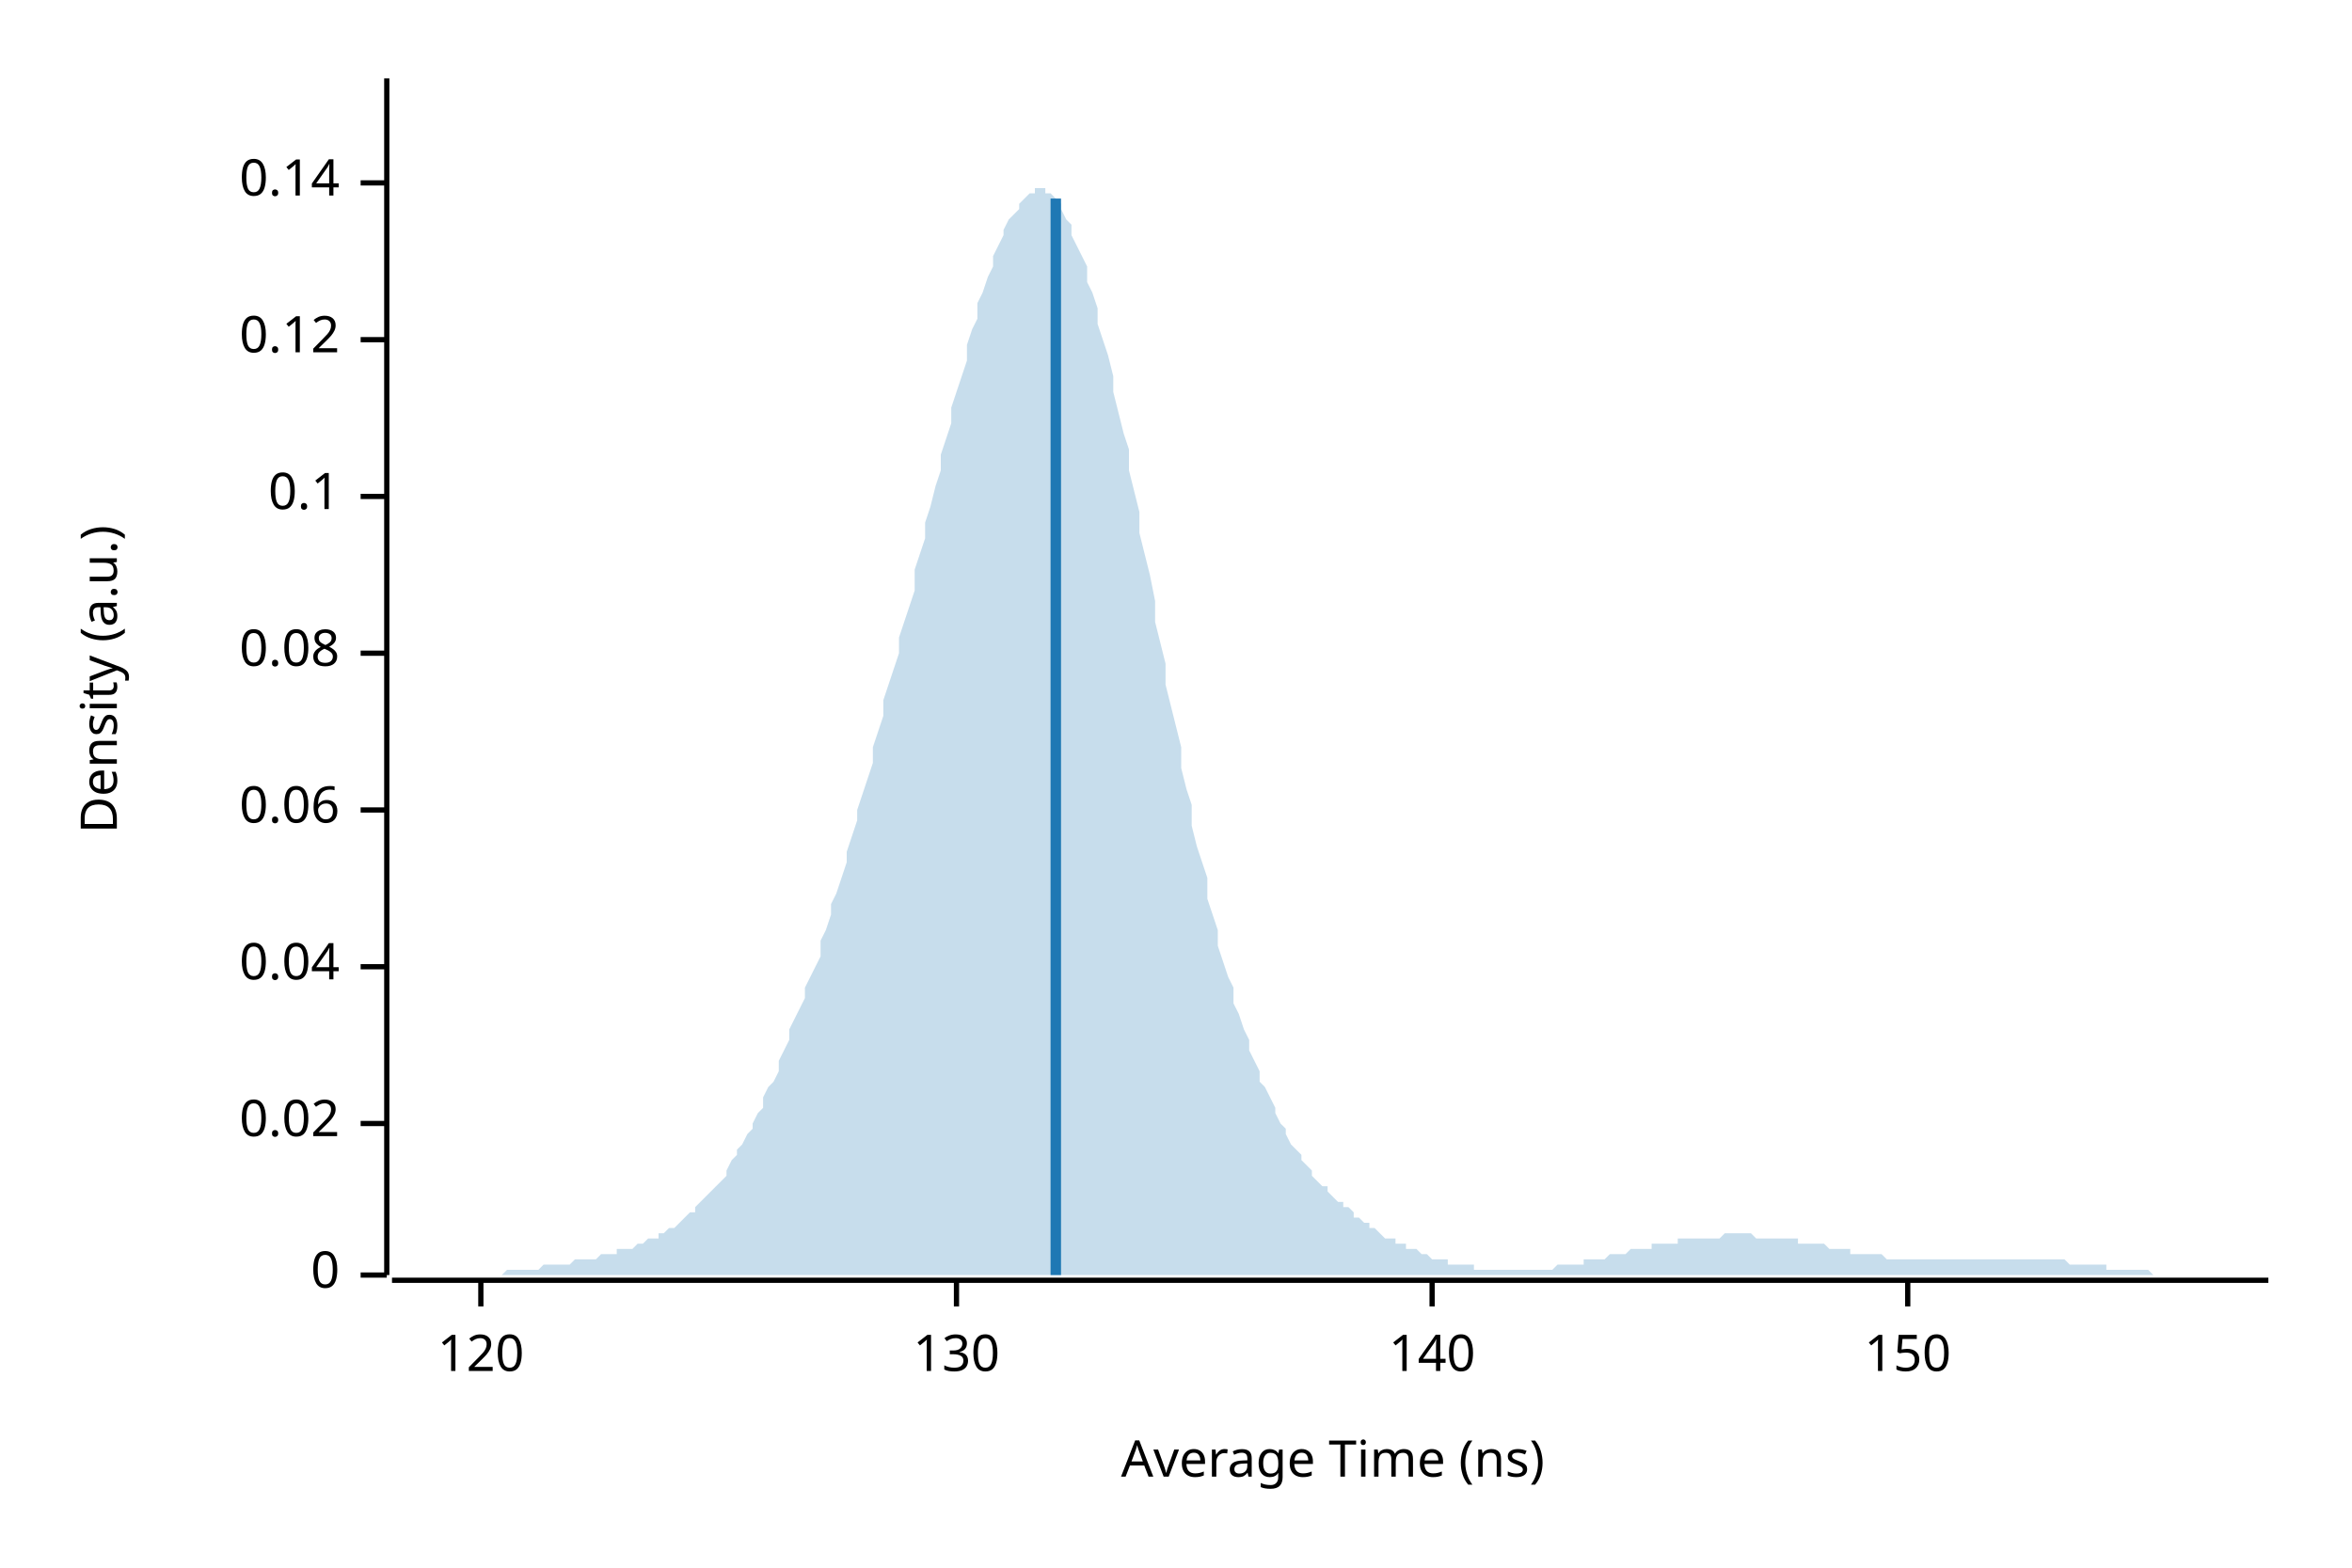
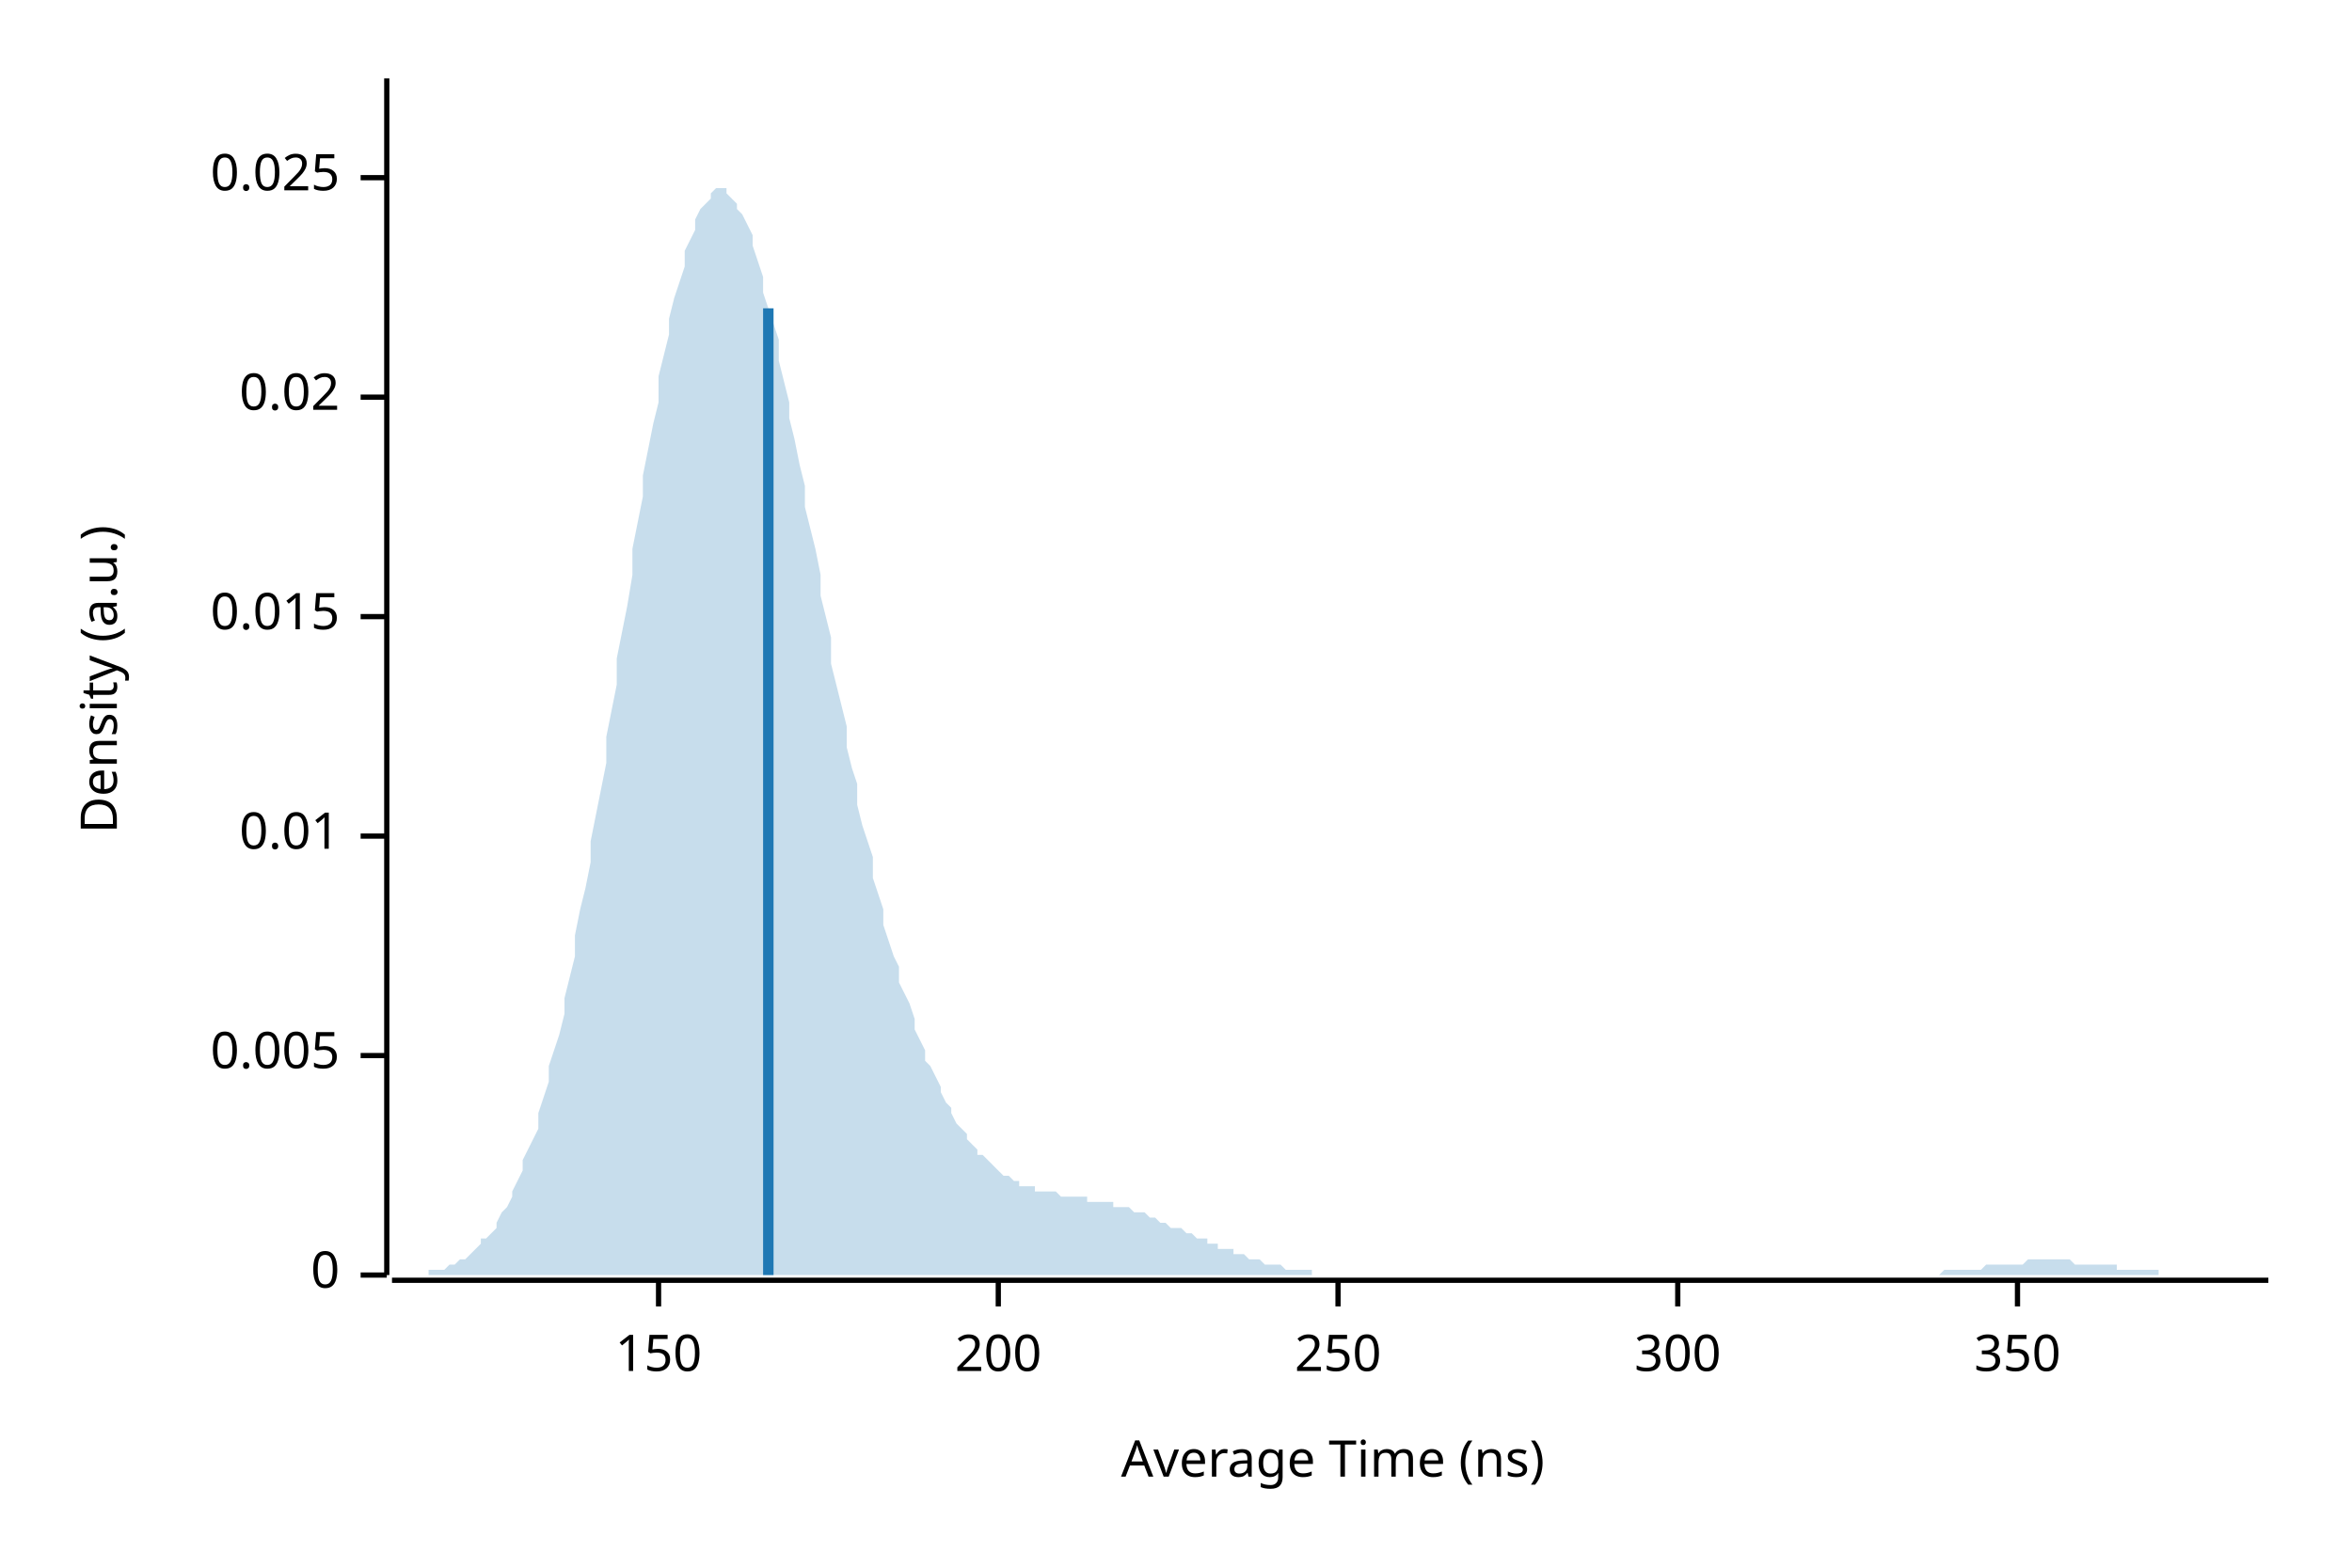
<svg xmlns="http://www.w3.org/2000/svg" width="450" height="300" viewBox="0 0 450 300">
  <text x="15" y="130" dy="0.76em" text-anchor="middle" font-family="sans-serif" font-size="9.677" opacity="1" fill="#000000" transform="rotate(270, 15, 130)">
Density (a.u.)
</text>
  <text x="255" y="285" dy="-0.5ex" text-anchor="middle" font-family="sans-serif" font-size="9.677" opacity="1" fill="#000000">
Average Time (ns)
</text>
  <polyline fill="none" opacity="1" stroke="#000000" stroke-width="1" points="74,15 74,244 " />
  <text x="65" y="244" dy="0.5ex" text-anchor="end" font-family="sans-serif" font-size="9.677" opacity="1" fill="#000000">
0
</text>
  <polyline fill="none" opacity="1" stroke="#000000" stroke-width="1" points="69,244 74,244 " />
-   <text x="65" y="215" dy="0.5ex" text-anchor="end" font-family="sans-serif" font-size="9.677" opacity="1" fill="#000000">
+   <text x="65" y="202" dy="0.5ex" text-anchor="end" font-family="sans-serif" font-size="9.677" opacity="1" fill="#000000">
+ 0.005
+ </text>
+   <polyline fill="none" opacity="1" stroke="#000000" stroke-width="1" points="69,202 74,202 " />
+   <text x="65" y="160" dy="0.5ex" text-anchor="end" font-family="sans-serif" font-size="9.677" opacity="1" fill="#000000">
+ 0.01
+ </text>
+   <polyline fill="none" opacity="1" stroke="#000000" stroke-width="1" points="69,160 74,160 " />
+   <text x="65" y="118" dy="0.5ex" text-anchor="end" font-family="sans-serif" font-size="9.677" opacity="1" fill="#000000">
+ 0.015
+ </text>
+   <polyline fill="none" opacity="1" stroke="#000000" stroke-width="1" points="69,118 74,118 " />
+   <text x="65" y="76" dy="0.5ex" text-anchor="end" font-family="sans-serif" font-size="9.677" opacity="1" fill="#000000">
0.02
</text>
-   <polyline fill="none" opacity="1" stroke="#000000" stroke-width="1" points="69,215 74,215 " />
-   <text x="65" y="185" dy="0.5ex" text-anchor="end" font-family="sans-serif" font-size="9.677" opacity="1" fill="#000000">
- 0.04
+   <polyline fill="none" opacity="1" stroke="#000000" stroke-width="1" points="69,76 74,76 " />
+   <text x="65" y="34" dy="0.5ex" text-anchor="end" font-family="sans-serif" font-size="9.677" opacity="1" fill="#000000">
+ 0.025
</text>
-   <polyline fill="none" opacity="1" stroke="#000000" stroke-width="1" points="69,185 74,185 " />
-   <text x="65" y="155" dy="0.5ex" text-anchor="end" font-family="sans-serif" font-size="9.677" opacity="1" fill="#000000">
- 0.06
- </text>
-   <polyline fill="none" opacity="1" stroke="#000000" stroke-width="1" points="69,155 74,155 " />
-   <text x="65" y="125" dy="0.5ex" text-anchor="end" font-family="sans-serif" font-size="9.677" opacity="1" fill="#000000">
- 0.08
- </text>
-   <polyline fill="none" opacity="1" stroke="#000000" stroke-width="1" points="69,125 74,125 " />
-   <text x="65" y="95" dy="0.5ex" text-anchor="end" font-family="sans-serif" font-size="9.677" opacity="1" fill="#000000">
- 0.1
- </text>
-   <polyline fill="none" opacity="1" stroke="#000000" stroke-width="1" points="69,95 74,95 " />
-   <text x="65" y="65" dy="0.5ex" text-anchor="end" font-family="sans-serif" font-size="9.677" opacity="1" fill="#000000">
- 0.12
- </text>
-   <polyline fill="none" opacity="1" stroke="#000000" stroke-width="1" points="69,65 74,65 " />
-   <text x="65" y="35" dy="0.5ex" text-anchor="end" font-family="sans-serif" font-size="9.677" opacity="1" fill="#000000">
- 0.14
- </text>
-   <polyline fill="none" opacity="1" stroke="#000000" stroke-width="1" points="69,35 74,35 " />
+   <polyline fill="none" opacity="1" stroke="#000000" stroke-width="1" points="69,34 74,34 " />
  <polyline fill="none" opacity="1" stroke="#000000" stroke-width="1" points="75,245 434,245 " />
-   <text x="92" y="255" dy="0.76em" text-anchor="middle" font-family="sans-serif" font-size="9.677" opacity="1" fill="#000000">
- 120
- </text>
-   <polyline fill="none" opacity="1" stroke="#000000" stroke-width="1" points="92,245 92,250 " />
-   <text x="183" y="255" dy="0.76em" text-anchor="middle" font-family="sans-serif" font-size="9.677" opacity="1" fill="#000000">
- 130
- </text>
-   <polyline fill="none" opacity="1" stroke="#000000" stroke-width="1" points="183,245 183,250 " />
-   <text x="274" y="255" dy="0.76em" text-anchor="middle" font-family="sans-serif" font-size="9.677" opacity="1" fill="#000000">
- 140
- </text>
-   <polyline fill="none" opacity="1" stroke="#000000" stroke-width="1" points="274,245 274,250 " />
-   <text x="365" y="255" dy="0.76em" text-anchor="middle" font-family="sans-serif" font-size="9.677" opacity="1" fill="#000000">
+   <text x="126" y="255" dy="0.76em" text-anchor="middle" font-family="sans-serif" font-size="9.677" opacity="1" fill="#000000">
150
</text>
-   <polyline fill="none" opacity="1" stroke="#000000" stroke-width="1" points="365,245 365,250 " />
-   <polygon opacity="0.25" fill="#1F78B4" points="75,244 75,244 76,244 77,244 77,244 78,244 79,244 80,244 80,244 81,244 82,244 82,244 83,244 84,244 85,244 85,244 86,244 87,244 87,244 88,244 89,244 90,244 90,244 91,244 92,244 92,244 93,244 94,244 95,244 95,244 96,244 97,243 98,243 98,243 99,243 100,243 100,243 101,243 102,243 103,243 103,243 104,242 105,242 105,242 106,242 107,242 108,242 108,242 109,242 110,241 110,241 111,241 112,241 113,241 113,241 114,241 115,240 116,240 116,240 117,240 118,240 118,239 119,239 120,239 121,239 121,239 122,238 123,238 123,238 124,237 125,237 126,237 126,236 127,236 128,235 128,235 129,235 130,234 131,233 131,233 132,232 133,232 133,231 134,230 135,229 136,228 136,228 137,227 138,226 139,225 139,224 140,222 141,221 141,220 142,219 143,217 144,216 144,215 145,213 146,212 146,210 147,208 148,207 149,205 149,203 150,201 151,199 151,197 152,195 153,193 154,191 154,189 155,187 156,185 157,183 157,180 158,178 159,175 159,173 160,171 161,168 162,165 162,163 163,160 164,157 164,155 165,152 166,149 167,146 167,143 168,140 169,137 169,134 170,131 171,128 172,125 172,122 173,119 174,116 175,113 175,109 176,106 177,103 177,100 178,97 179,93 180,90 180,87 181,84 182,81 182,78 183,75 184,72 185,69 185,66 186,63 187,61 187,58 188,56 189,53 190,51 190,49 191,47 192,45 192,44 193,42 194,41 195,40 195,39 196,38 197,37 198,37 198,36 199,36 200,36 200,37 201,37 202,38 203,39 203,40 204,42 205,43 205,45 206,47 207,49 208,51 208,54 209,56 210,59 210,62 211,65 212,68 213,72 213,75 214,79 215,83 216,86 216,90 217,94 218,98 218,102 219,106 220,110 221,115 221,119 222,123 223,127 223,131 224,135 225,139 226,143 226,147 227,151 228,154 228,158 229,162 230,165 231,168 231,172 232,175 233,178 233,181 234,184 235,187 236,189 236,192 237,194 238,197 239,199 239,201 240,203 241,205 241,207 242,208 243,210 244,212 244,213 245,215 246,216 246,217 247,219 248,220 249,221 249,222 250,223 251,224 251,225 252,226 253,227 254,227 254,228 255,229 256,230 257,230 257,231 258,231 259,232 259,233 260,233 261,234 262,234 262,235 263,235 264,236 264,236 265,237 266,237 267,237 267,238 268,238 269,238 269,239 270,239 271,239 272,240 272,240 273,240 274,241 275,241 275,241 276,241 277,241 277,242 278,242 279,242 280,242 280,242 281,242 282,242 282,243 283,243 284,243 285,243 285,243 286,243 287,243 287,243 288,243 289,243 290,243 290,243 291,243 292,243 292,243 293,243 294,243 295,243 295,243 296,243 297,243 298,242 298,242 299,242 300,242 300,242 301,242 302,242 303,242 303,241 304,241 305,241 305,241 306,241 307,241 308,240 308,240 309,240 310,240 310,240 311,240 312,239 313,239 313,239 314,239 315,239 316,239 316,238 317,238 318,238 318,238 319,238 320,238 321,238 321,237 322,237 323,237 323,237 324,237 325,237 326,237 326,237 327,237 328,237 328,237 329,237 330,236 331,236 331,236 332,236 333,236 333,236 334,236 335,236 336,237 336,237 337,237 338,237 339,237 339,237 340,237 341,237 341,237 342,237 343,237 344,237 344,238 345,238 346,238 346,238 347,238 348,238 349,238 349,238 350,239 351,239 351,239 352,239 353,239 354,239 354,240 355,240 356,240 357,240 357,240 358,240 359,240 359,240 360,240 361,241 362,241 362,241 363,241 364,241 364,241 365,241 366,241 367,241 367,241 368,241 369,241 369,241 370,241 371,241 372,241 372,241 373,241 374,241 375,241 375,241 376,241 377,241 377,241 378,241 379,241 380,241 380,241 381,241 382,241 382,241 383,241 384,241 385,241 385,241 386,241 387,241 387,241 388,241 389,241 390,241 390,241 391,241 392,241 392,241 393,241 394,241 395,241 395,241 396,242 397,242 398,242 398,242 399,242 400,242 400,242 401,242 402,242 403,242 403,243 404,243 405,243 405,243 406,243 407,243 408,243 408,243 409,243 410,243 410,243 411,243 412,244 413,244 413,244 414,244 415,244 416,244 416,244 417,244 418,244 418,244 419,244 420,244 421,244 421,244 422,244 423,244 423,244 424,244 425,244 426,244 426,244 427,244 428,244 428,244 429,244 430,244 431,244 431,244 432,244 433,244 434,244 434,244 75,244 " />
-   <polyline fill="none" opacity="1" stroke="#1F78B4" stroke-width="2" points="202,244 202,38 " />
+   <polyline fill="none" opacity="1" stroke="#000000" stroke-width="1" points="126,245 126,250 " />
+   <text x="191" y="255" dy="0.76em" text-anchor="middle" font-family="sans-serif" font-size="9.677" opacity="1" fill="#000000">
+ 200
+ </text>
+   <polyline fill="none" opacity="1" stroke="#000000" stroke-width="1" points="191,245 191,250 " />
+   <text x="256" y="255" dy="0.76em" text-anchor="middle" font-family="sans-serif" font-size="9.677" opacity="1" fill="#000000">
+ 250
+ </text>
+   <polyline fill="none" opacity="1" stroke="#000000" stroke-width="1" points="256,245 256,250 " />
+   <text x="321" y="255" dy="0.76em" text-anchor="middle" font-family="sans-serif" font-size="9.677" opacity="1" fill="#000000">
+ 300
+ </text>
+   <polyline fill="none" opacity="1" stroke="#000000" stroke-width="1" points="321,245 321,250 " />
+   <text x="386" y="255" dy="0.76em" text-anchor="middle" font-family="sans-serif" font-size="9.677" opacity="1" fill="#000000">
+ 350
+ </text>
+   <polyline fill="none" opacity="1" stroke="#000000" stroke-width="1" points="386,245 386,250 " />
+   <polygon opacity="0.25" fill="#1F78B4" points="75,244 75,244 76,244 77,244 77,244 78,244 79,244 80,244 80,244 81,244 82,244 82,243 83,243 84,243 85,243 85,243 86,242 87,242 87,242 88,241 89,241 90,240 90,240 91,239 92,238 92,237 93,237 94,236 95,235 95,234 96,232 97,231 98,229 98,228 99,226 100,224 100,222 101,220 102,218 103,216 103,213 104,210 105,207 105,204 106,201 107,198 108,194 108,191 109,187 110,183 110,179 111,174 112,170 113,165 113,161 114,156 115,151 116,146 116,141 117,136 118,131 118,126 119,121 120,116 121,110 121,105 122,100 123,95 123,91 124,86 125,81 126,77 126,72 127,68 128,64 128,61 129,57 130,54 131,51 131,48 132,46 133,44 133,42 134,40 135,39 136,38 136,37 137,36 138,36 139,36 139,37 140,38 141,39 141,40 142,41 143,43 144,45 144,47 145,50 146,53 146,56 147,59 148,62 149,65 149,69 150,73 151,77 151,80 152,84 153,89 154,93 154,97 155,101 156,105 157,110 157,114 158,118 159,122 159,127 160,131 161,135 162,139 162,143 163,147 164,150 164,154 165,158 166,161 167,164 167,168 168,171 169,174 169,177 170,180 171,183 172,185 172,188 173,190 174,192 175,195 175,197 176,199 177,201 177,203 178,204 179,206 180,208 180,209 181,211 182,212 182,213 183,215 184,216 185,217 185,218 186,219 187,220 187,221 188,221 189,222 190,223 190,223 191,224 192,225 192,225 193,225 194,226 195,226 195,227 196,227 197,227 198,227 198,228 199,228 200,228 200,228 201,228 202,228 203,229 203,229 204,229 205,229 205,229 206,229 207,229 208,229 208,230 209,230 210,230 210,230 211,230 212,230 213,230 213,231 214,231 215,231 216,231 216,231 217,232 218,232 218,232 219,232 220,233 221,233 221,233 222,234 223,234 223,234 224,235 225,235 226,235 226,235 227,236 228,236 228,236 229,237 230,237 231,237 231,238 232,238 233,238 233,239 234,239 235,239 236,239 236,240 237,240 238,240 239,241 239,241 240,241 241,241 241,241 242,242 243,242 244,242 244,242 245,242 246,243 246,243 247,243 248,243 249,243 249,243 250,243 251,243 251,244 252,244 253,244 254,244 254,244 255,244 256,244 257,244 257,244 258,244 259,244 259,244 260,244 261,244 262,244 262,244 263,244 264,244 264,244 265,244 266,244 267,244 267,244 268,244 269,244 269,244 270,244 271,244 272,244 272,244 273,244 274,244 275,244 275,244 276,244 277,244 277,244 278,244 279,244 280,244 280,244 281,244 282,244 282,244 283,244 284,244 285,244 285,244 286,244 287,244 287,244 288,244 289,244 290,244 290,244 291,244 292,244 292,244 293,244 294,244 295,244 295,244 296,244 297,244 298,244 298,244 299,244 300,244 300,244 301,244 302,244 303,244 303,244 304,244 305,244 305,244 306,244 307,244 308,244 308,244 309,244 310,244 310,244 311,244 312,244 313,244 313,244 314,244 315,244 316,244 316,244 317,244 318,244 318,244 319,244 320,244 321,244 321,244 322,244 323,244 323,244 324,244 325,244 326,244 326,244 327,244 328,244 328,244 329,244 330,244 331,244 331,244 332,244 333,244 333,244 334,244 335,244 336,244 336,244 337,244 338,244 339,244 339,244 340,244 341,244 341,244 342,244 343,244 344,244 344,244 345,244 346,244 346,244 347,244 348,244 349,244 349,244 350,244 351,244 351,244 352,244 353,244 354,244 354,244 355,244 356,244 357,244 357,244 358,244 359,244 359,244 360,244 361,244 362,244 362,244 363,244 364,244 364,244 365,244 366,244 367,244 367,244 368,244 369,244 369,244 370,244 371,244 372,243 372,243 373,243 374,243 375,243 375,243 376,243 377,243 377,243 378,243 379,243 380,242 380,242 381,242 382,242 382,242 383,242 384,242 385,242 385,242 386,242 387,242 387,242 388,241 389,241 390,241 390,241 391,241 392,241 392,241 393,241 394,241 395,241 395,241 396,241 397,242 398,242 398,242 399,242 400,242 400,242 401,242 402,242 403,242 403,242 404,242 405,242 405,243 406,243 407,243 408,243 408,243 409,243 410,243 410,243 411,243 412,243 413,243 413,244 414,244 415,244 416,244 416,244 417,244 418,244 418,244 419,244 420,244 421,244 421,244 422,244 423,244 423,244 424,244 425,244 426,244 426,244 427,244 428,244 428,244 429,244 430,244 431,244 431,244 432,244 433,244 434,244 434,244 75,244 " />
+   <polyline fill="none" opacity="1" stroke="#1F78B4" stroke-width="2" points="147,244 147,59 " />
</svg>
